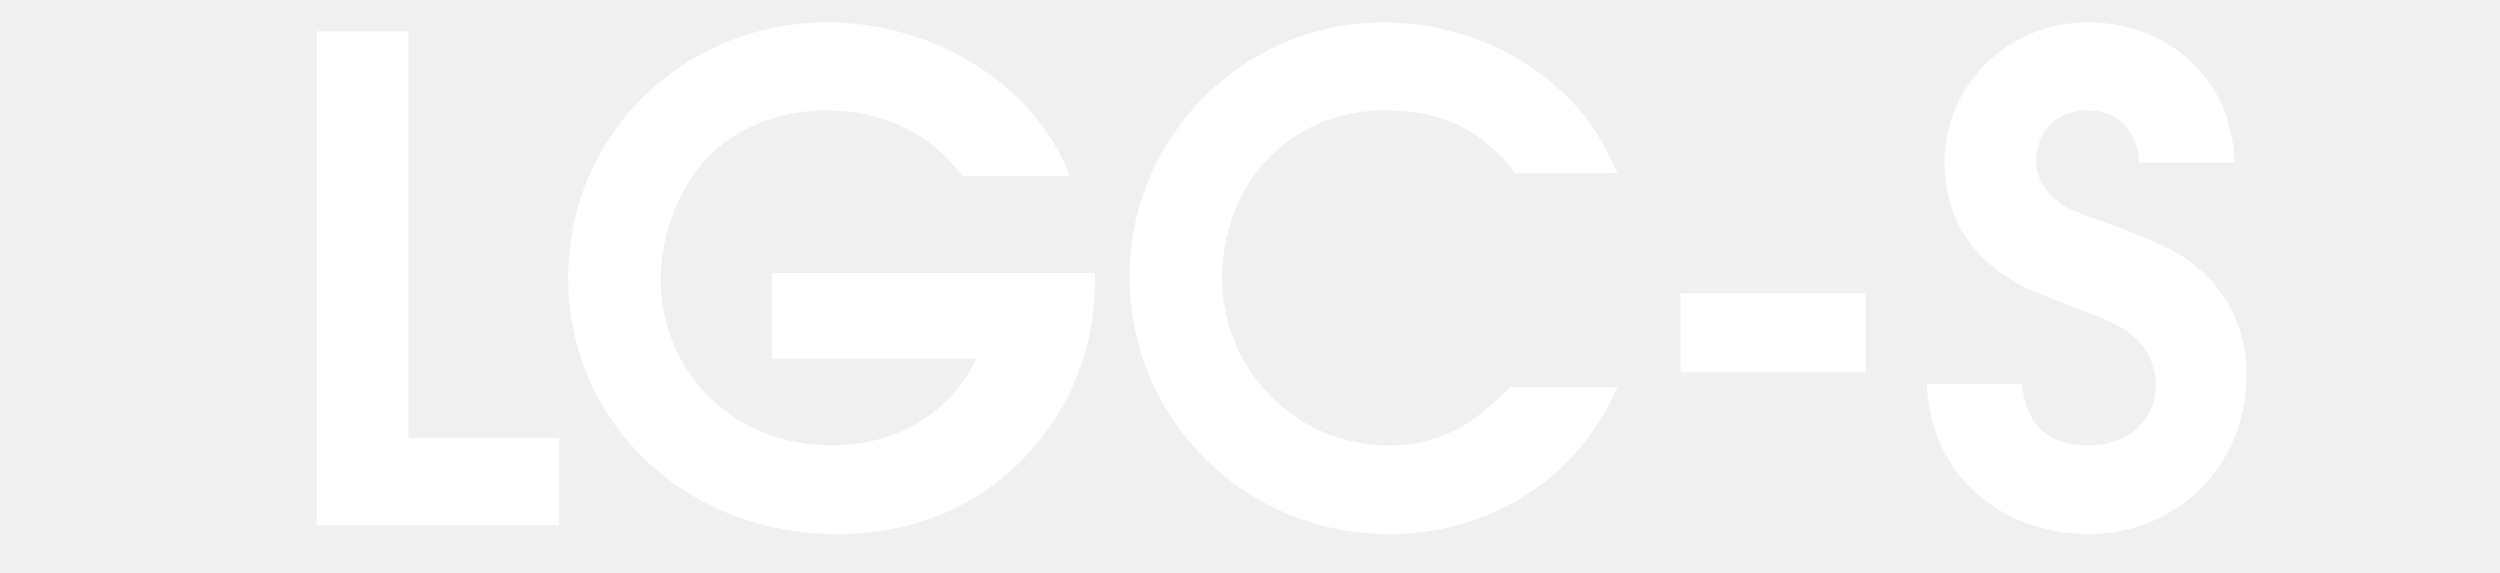
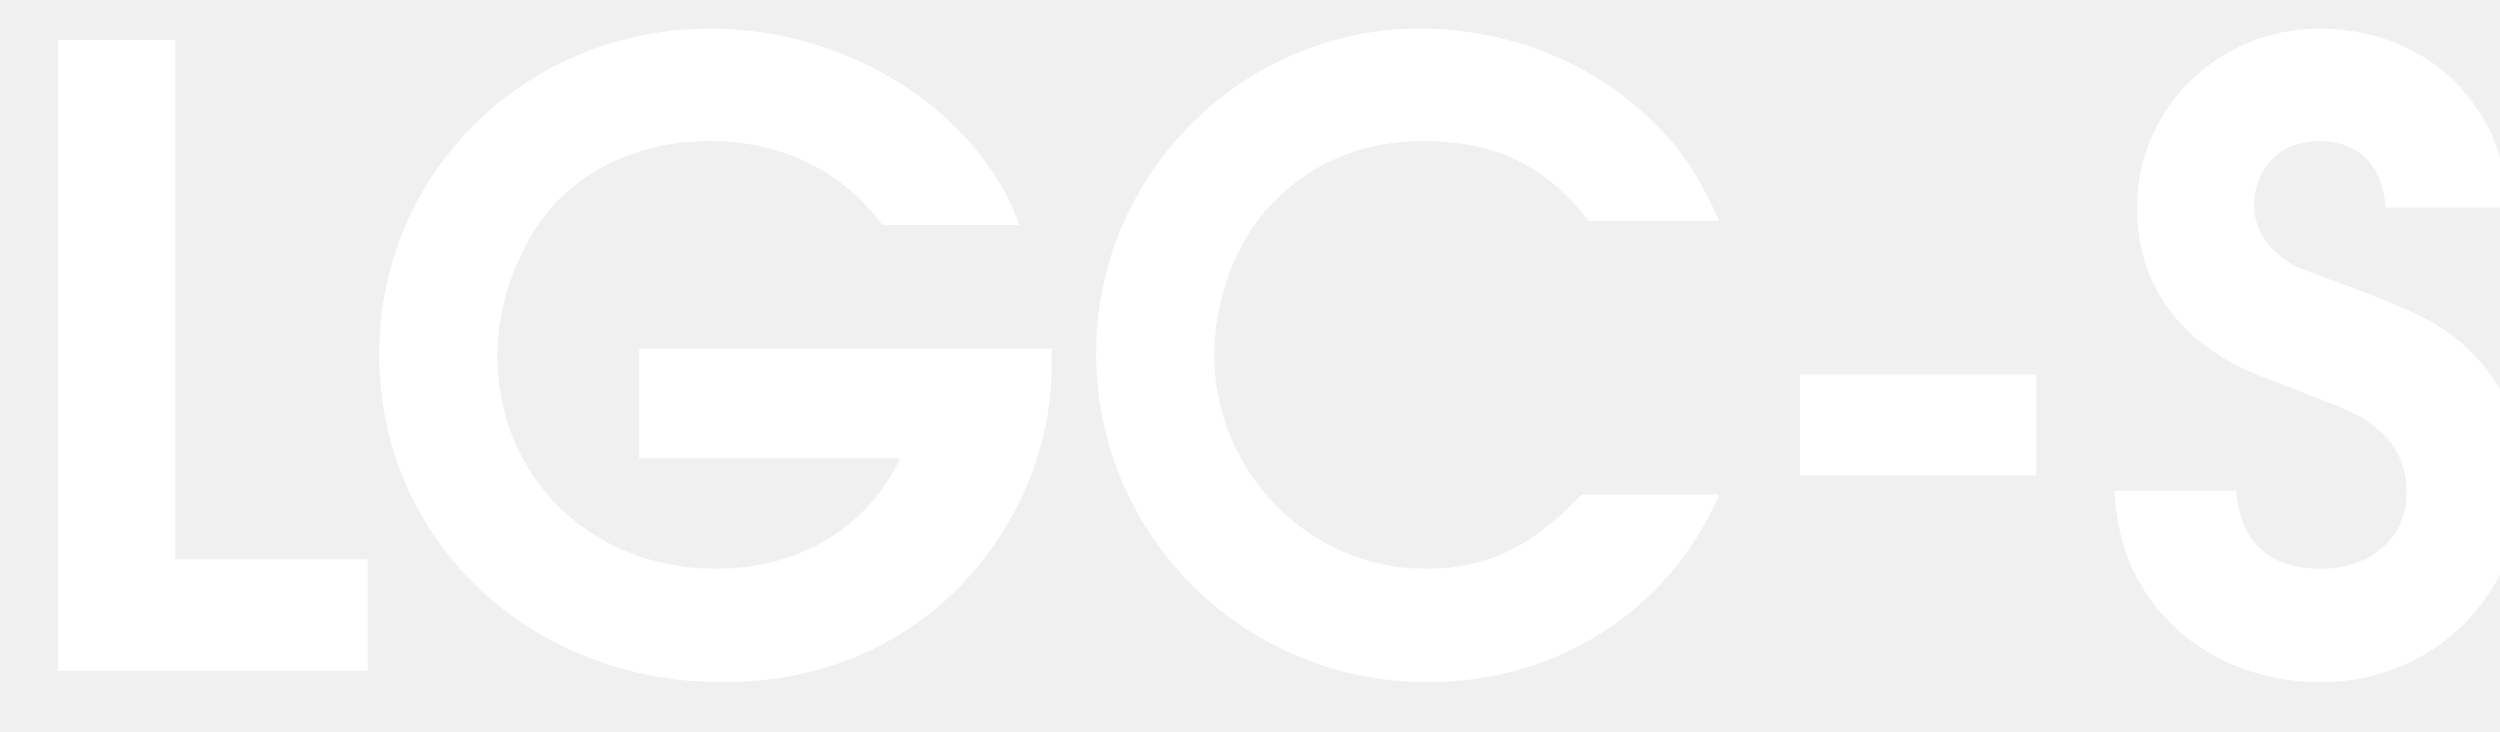
- <svg viewBox="0 0 41 12" width="192" height="44" id="svg1">
+ <svg viewBox="0 0 41 12" id="svg1" class="logo">
  <text id="text1">
    <tspan id="tspan1" x="0" y="11" fill="#ffffff" font-weight="600" font-size="14px" font-family="URW Gothic">
            LGC-S
         </tspan>
  </text>
</svg>
